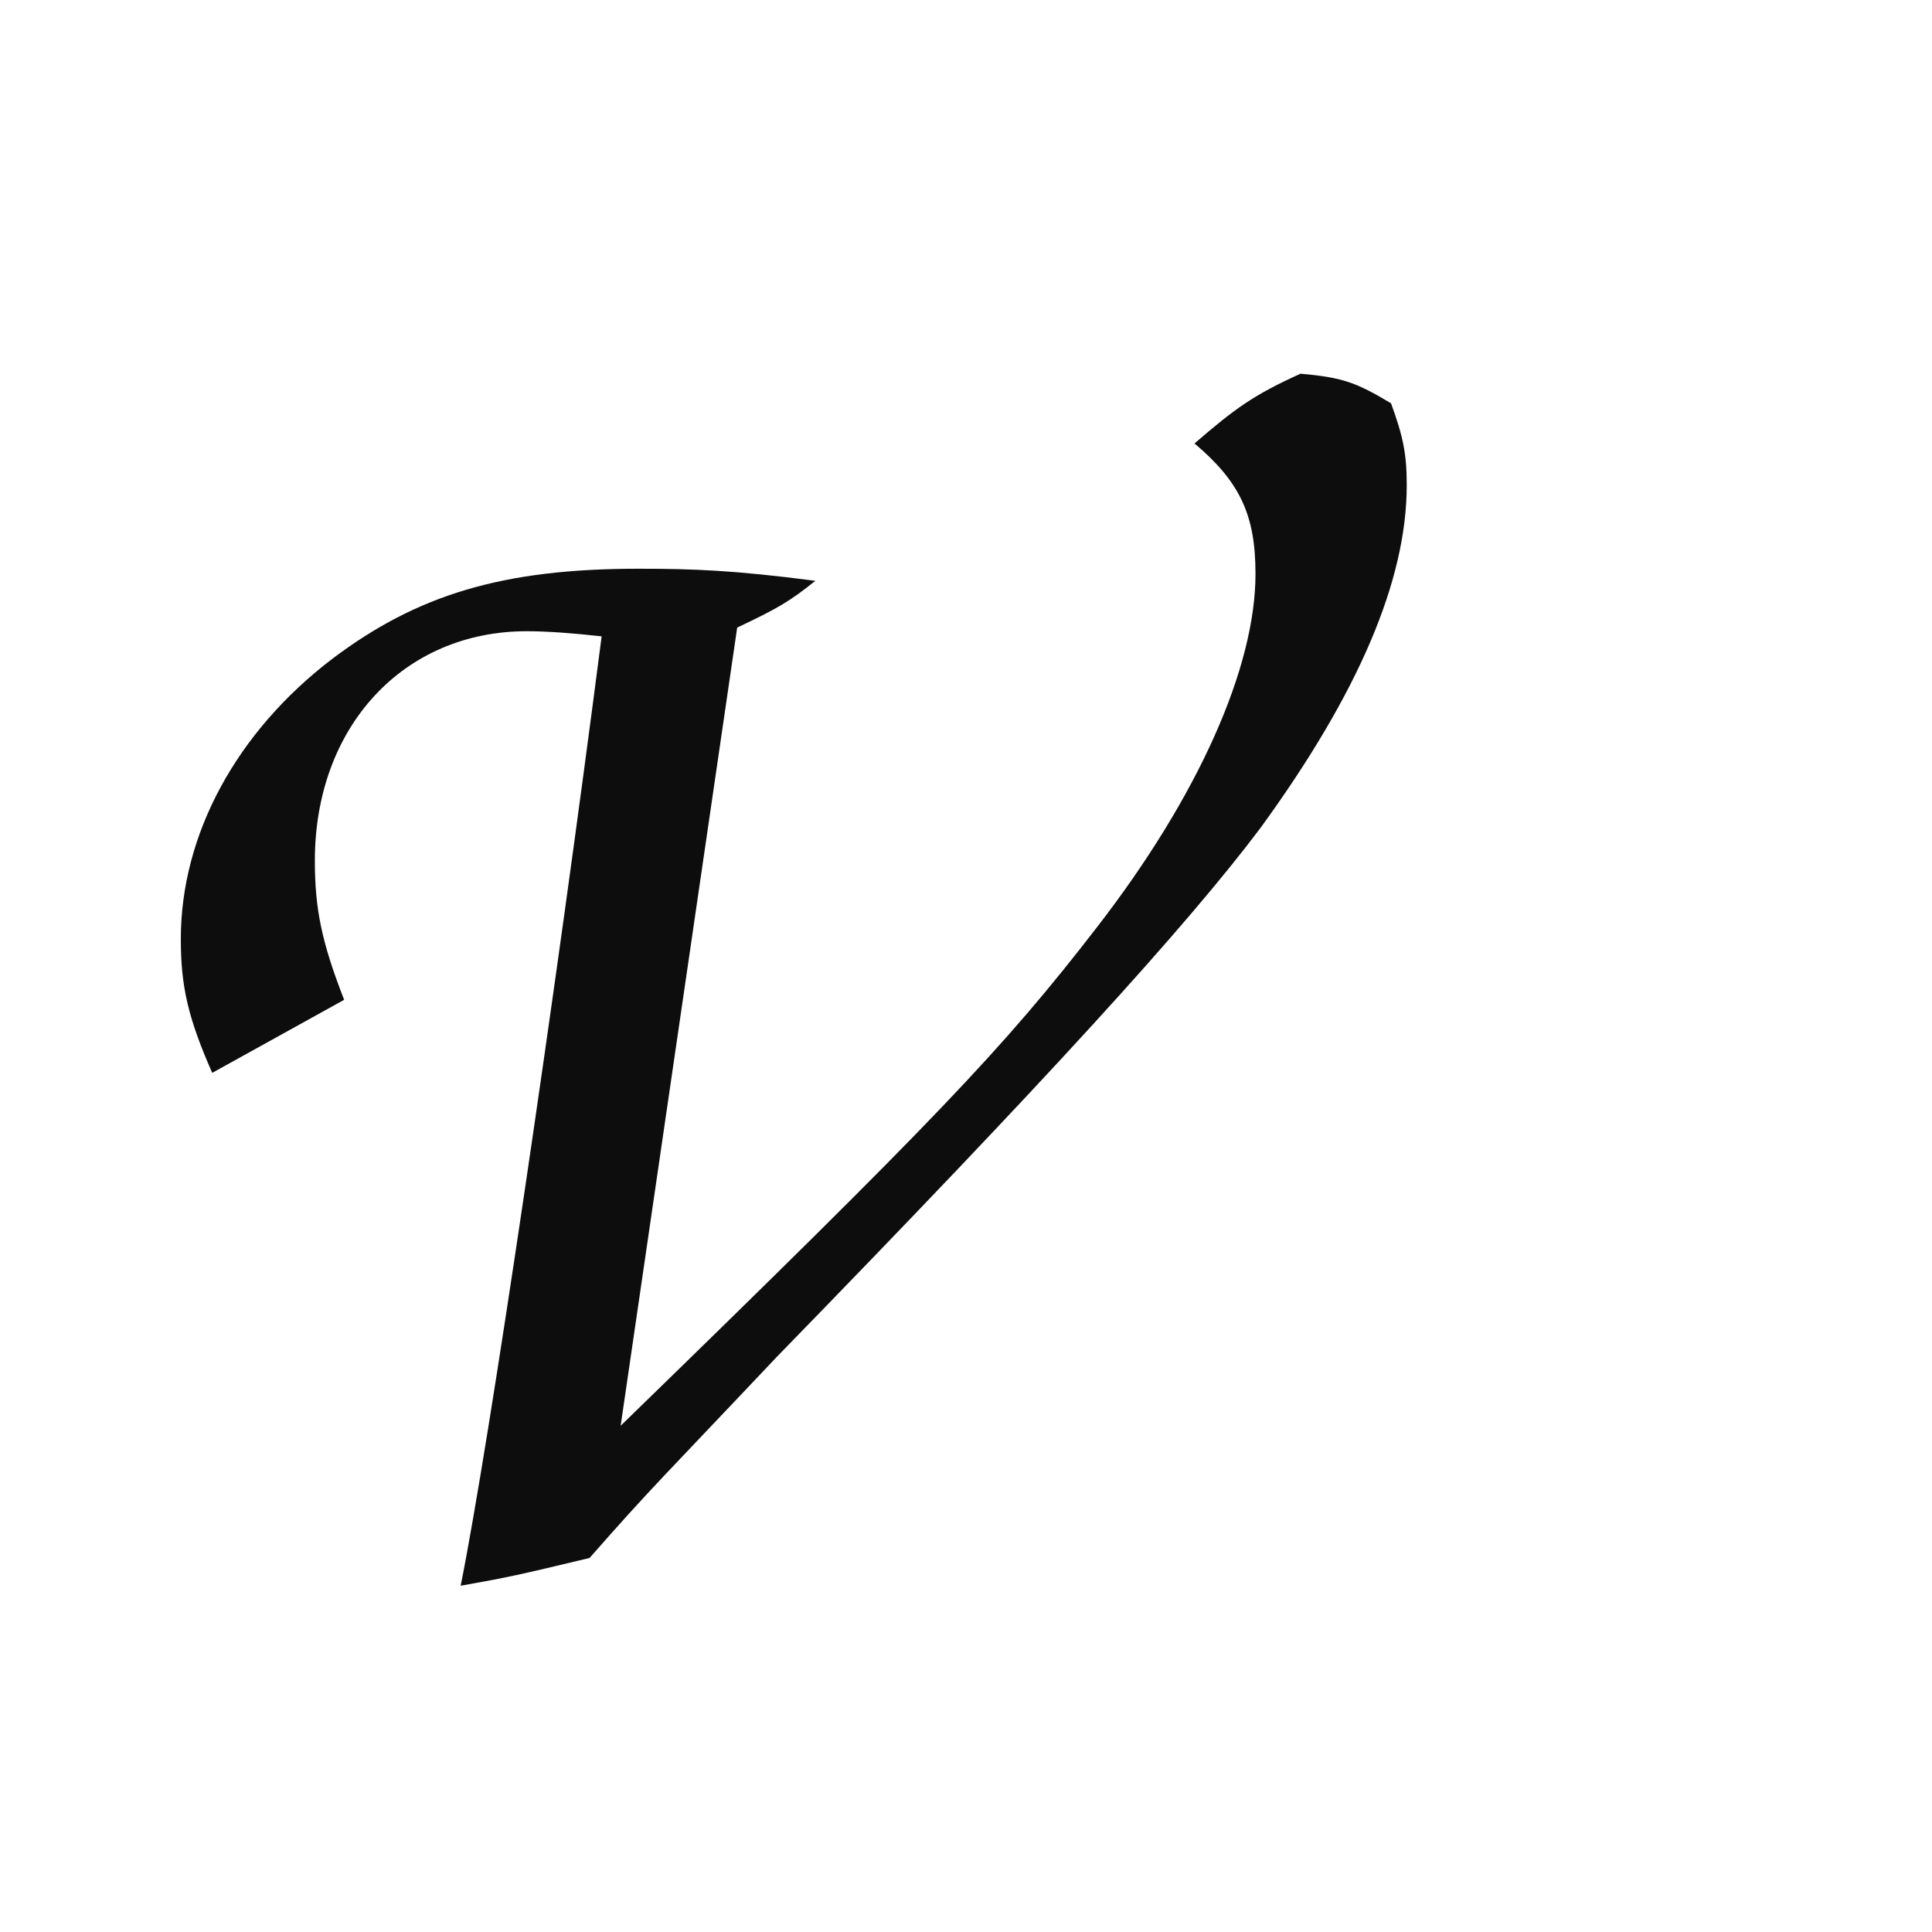
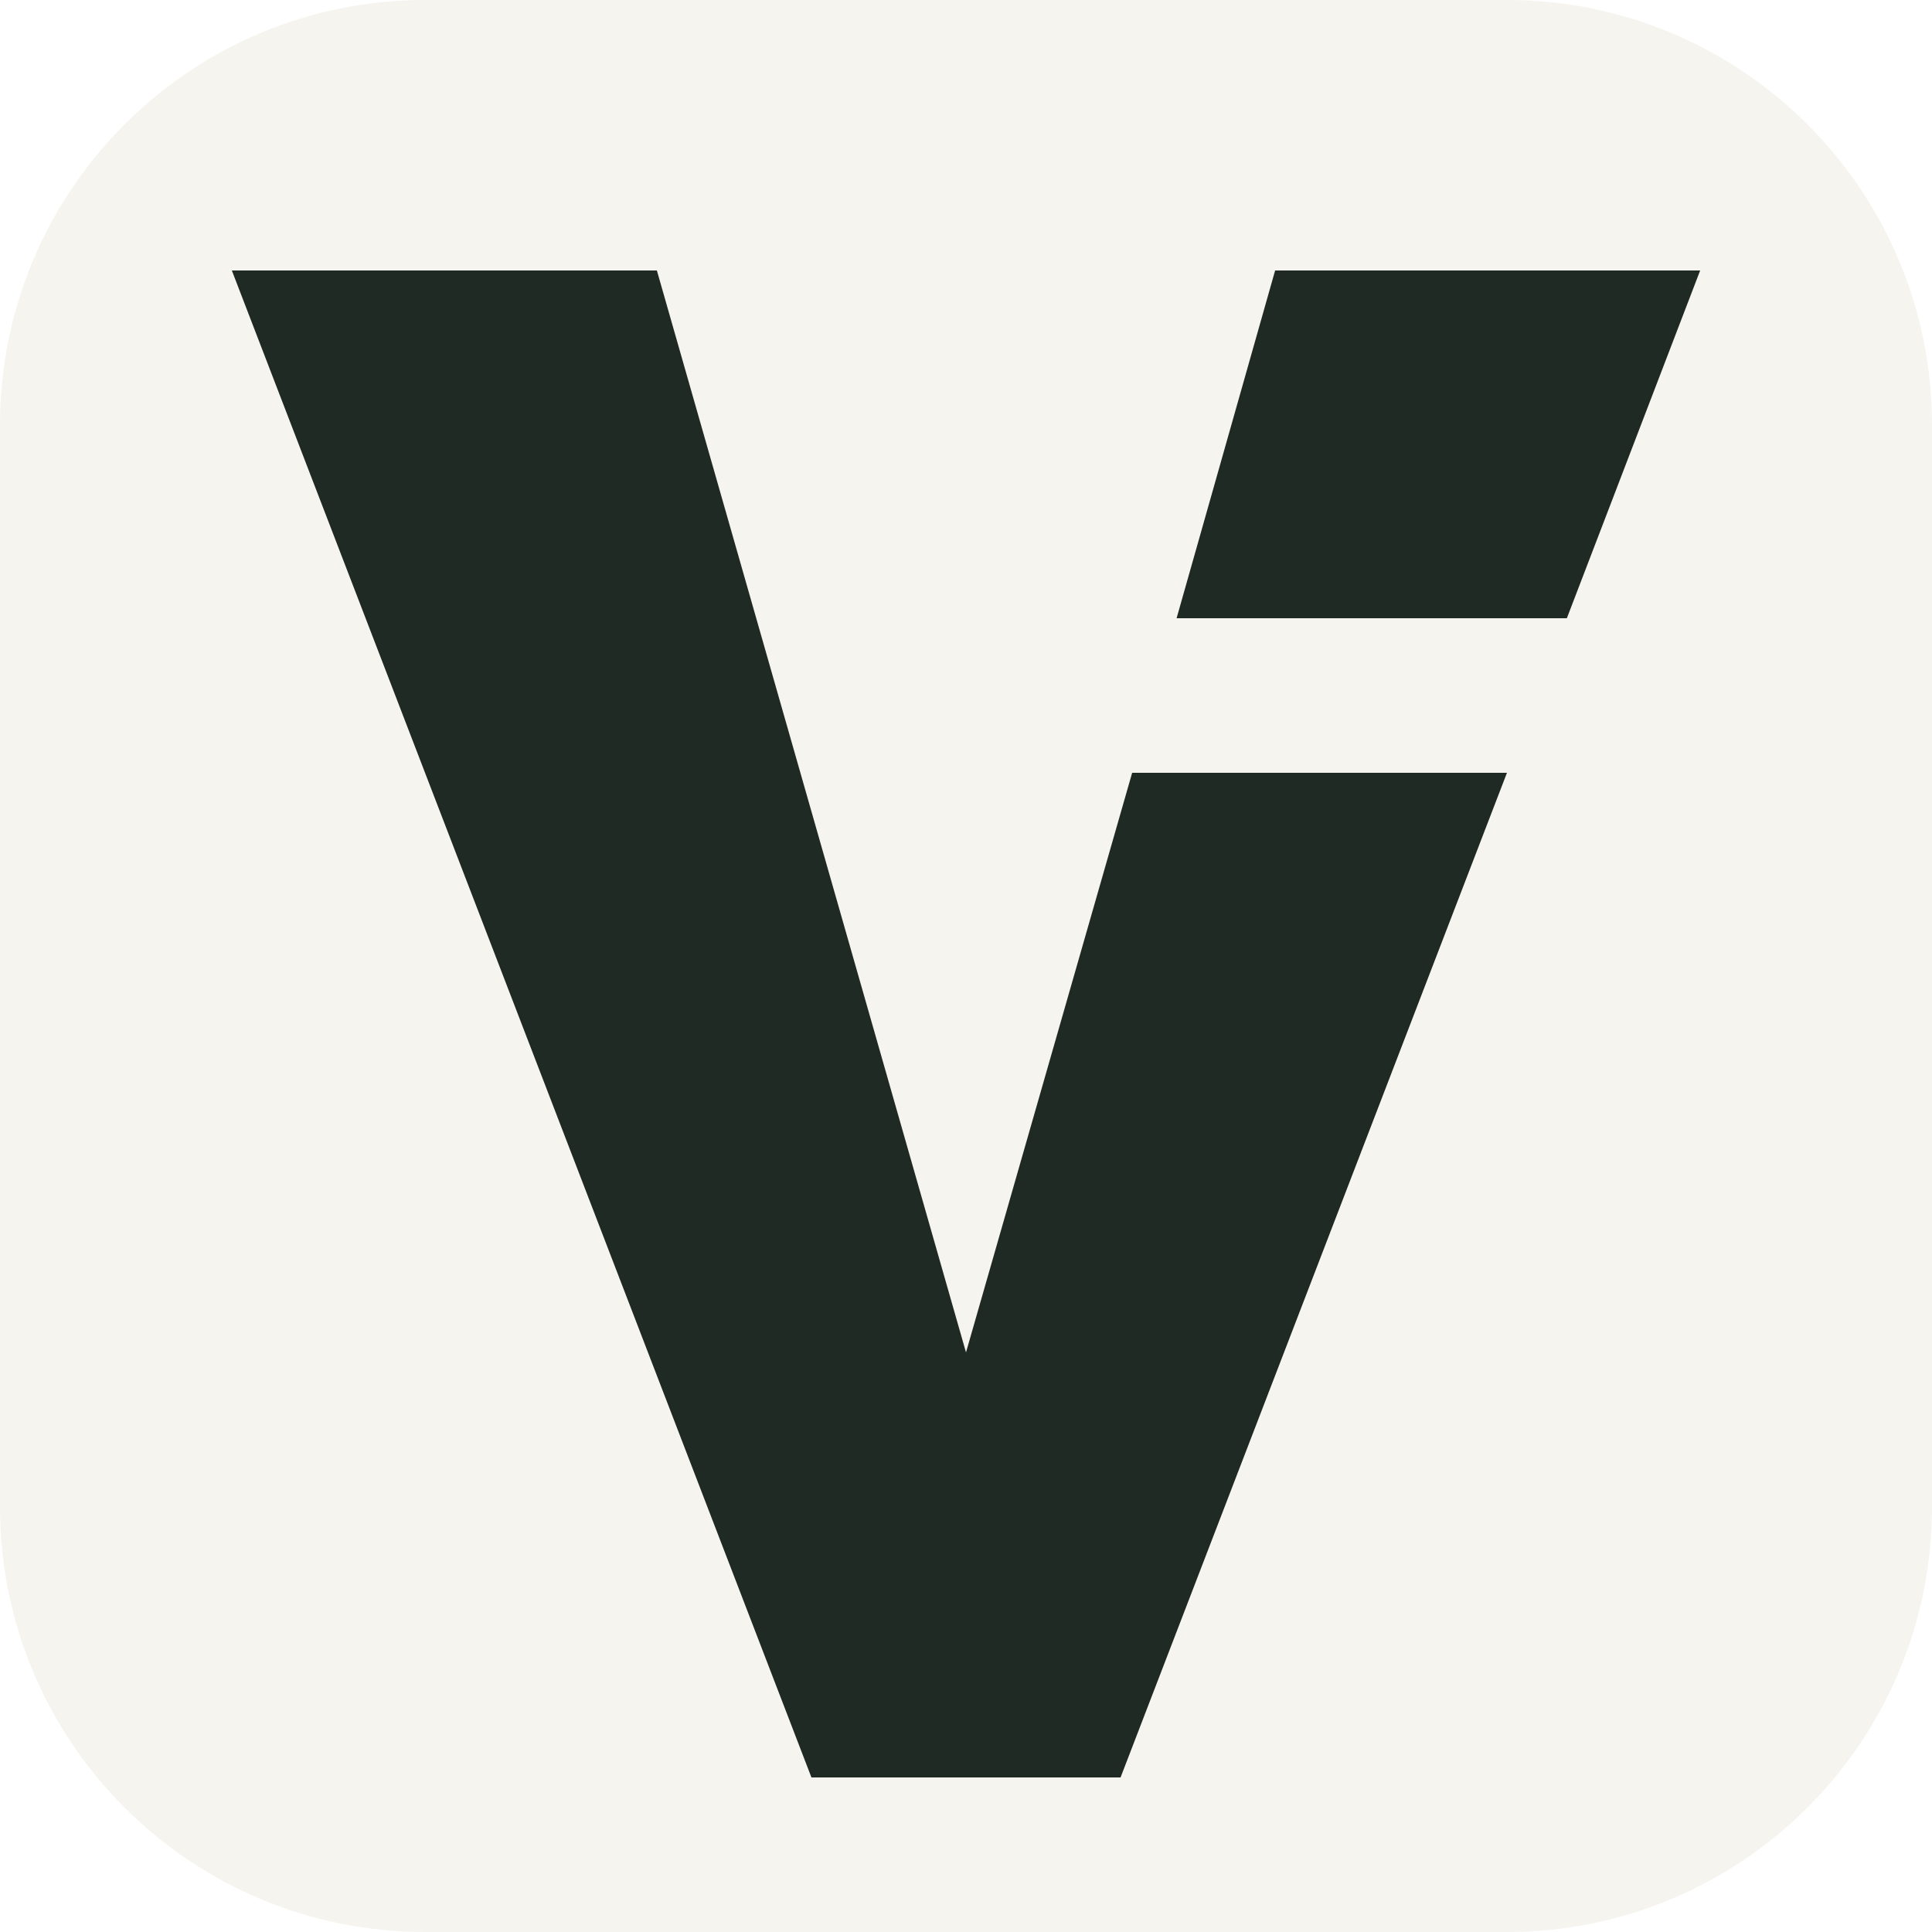
<svg xmlns="http://www.w3.org/2000/svg" viewBox="0 0 100 100">
-   <style>
-     text { fill: #0d0d0d; }
-     @media (prefers-color-scheme: dark) { text { fill: #fafafa; } }
-   </style>
-   <text y=".9em" font-size="90" font-family="Caveat, 'Segoe Script', 'Bradley Hand', cursive">V</text>
+   <rect width="100" height="100" rx="22" fill="#F6F4EF" />
+   <g fill="#1F2A24">
+     <path d="M12 14 H34 L50 70 L58.6 40 L78 40 L58 92 H42 Z" />
+     <path d="M66 14 H88 L81.1 32 L60.9 32 Z" />
+   </g>
</svg>
